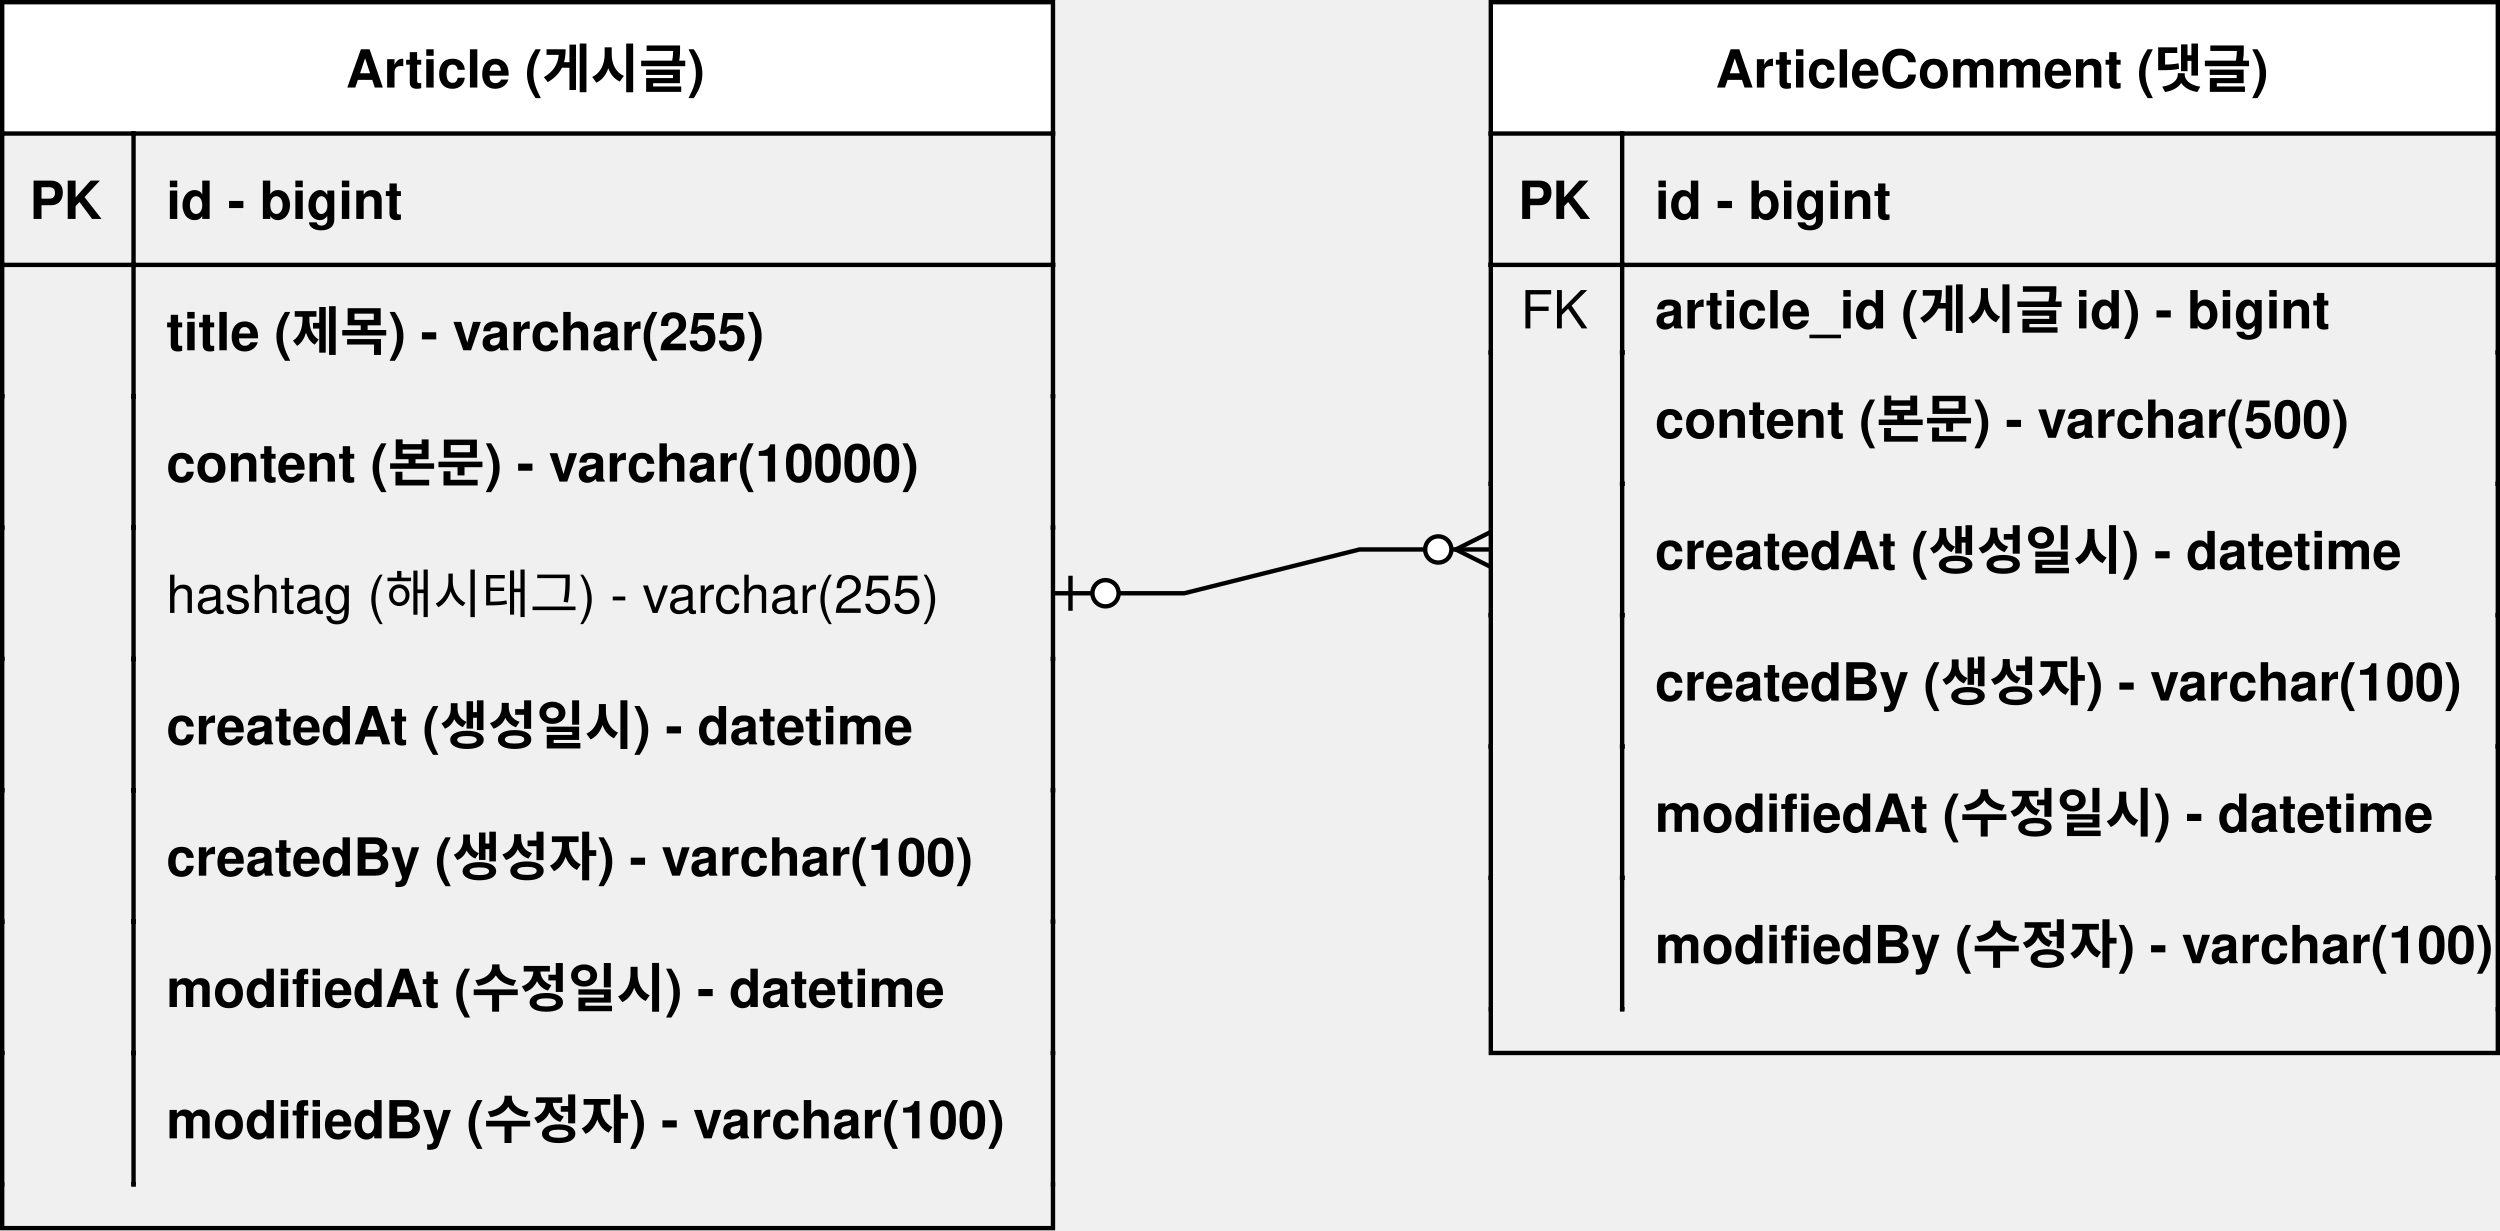
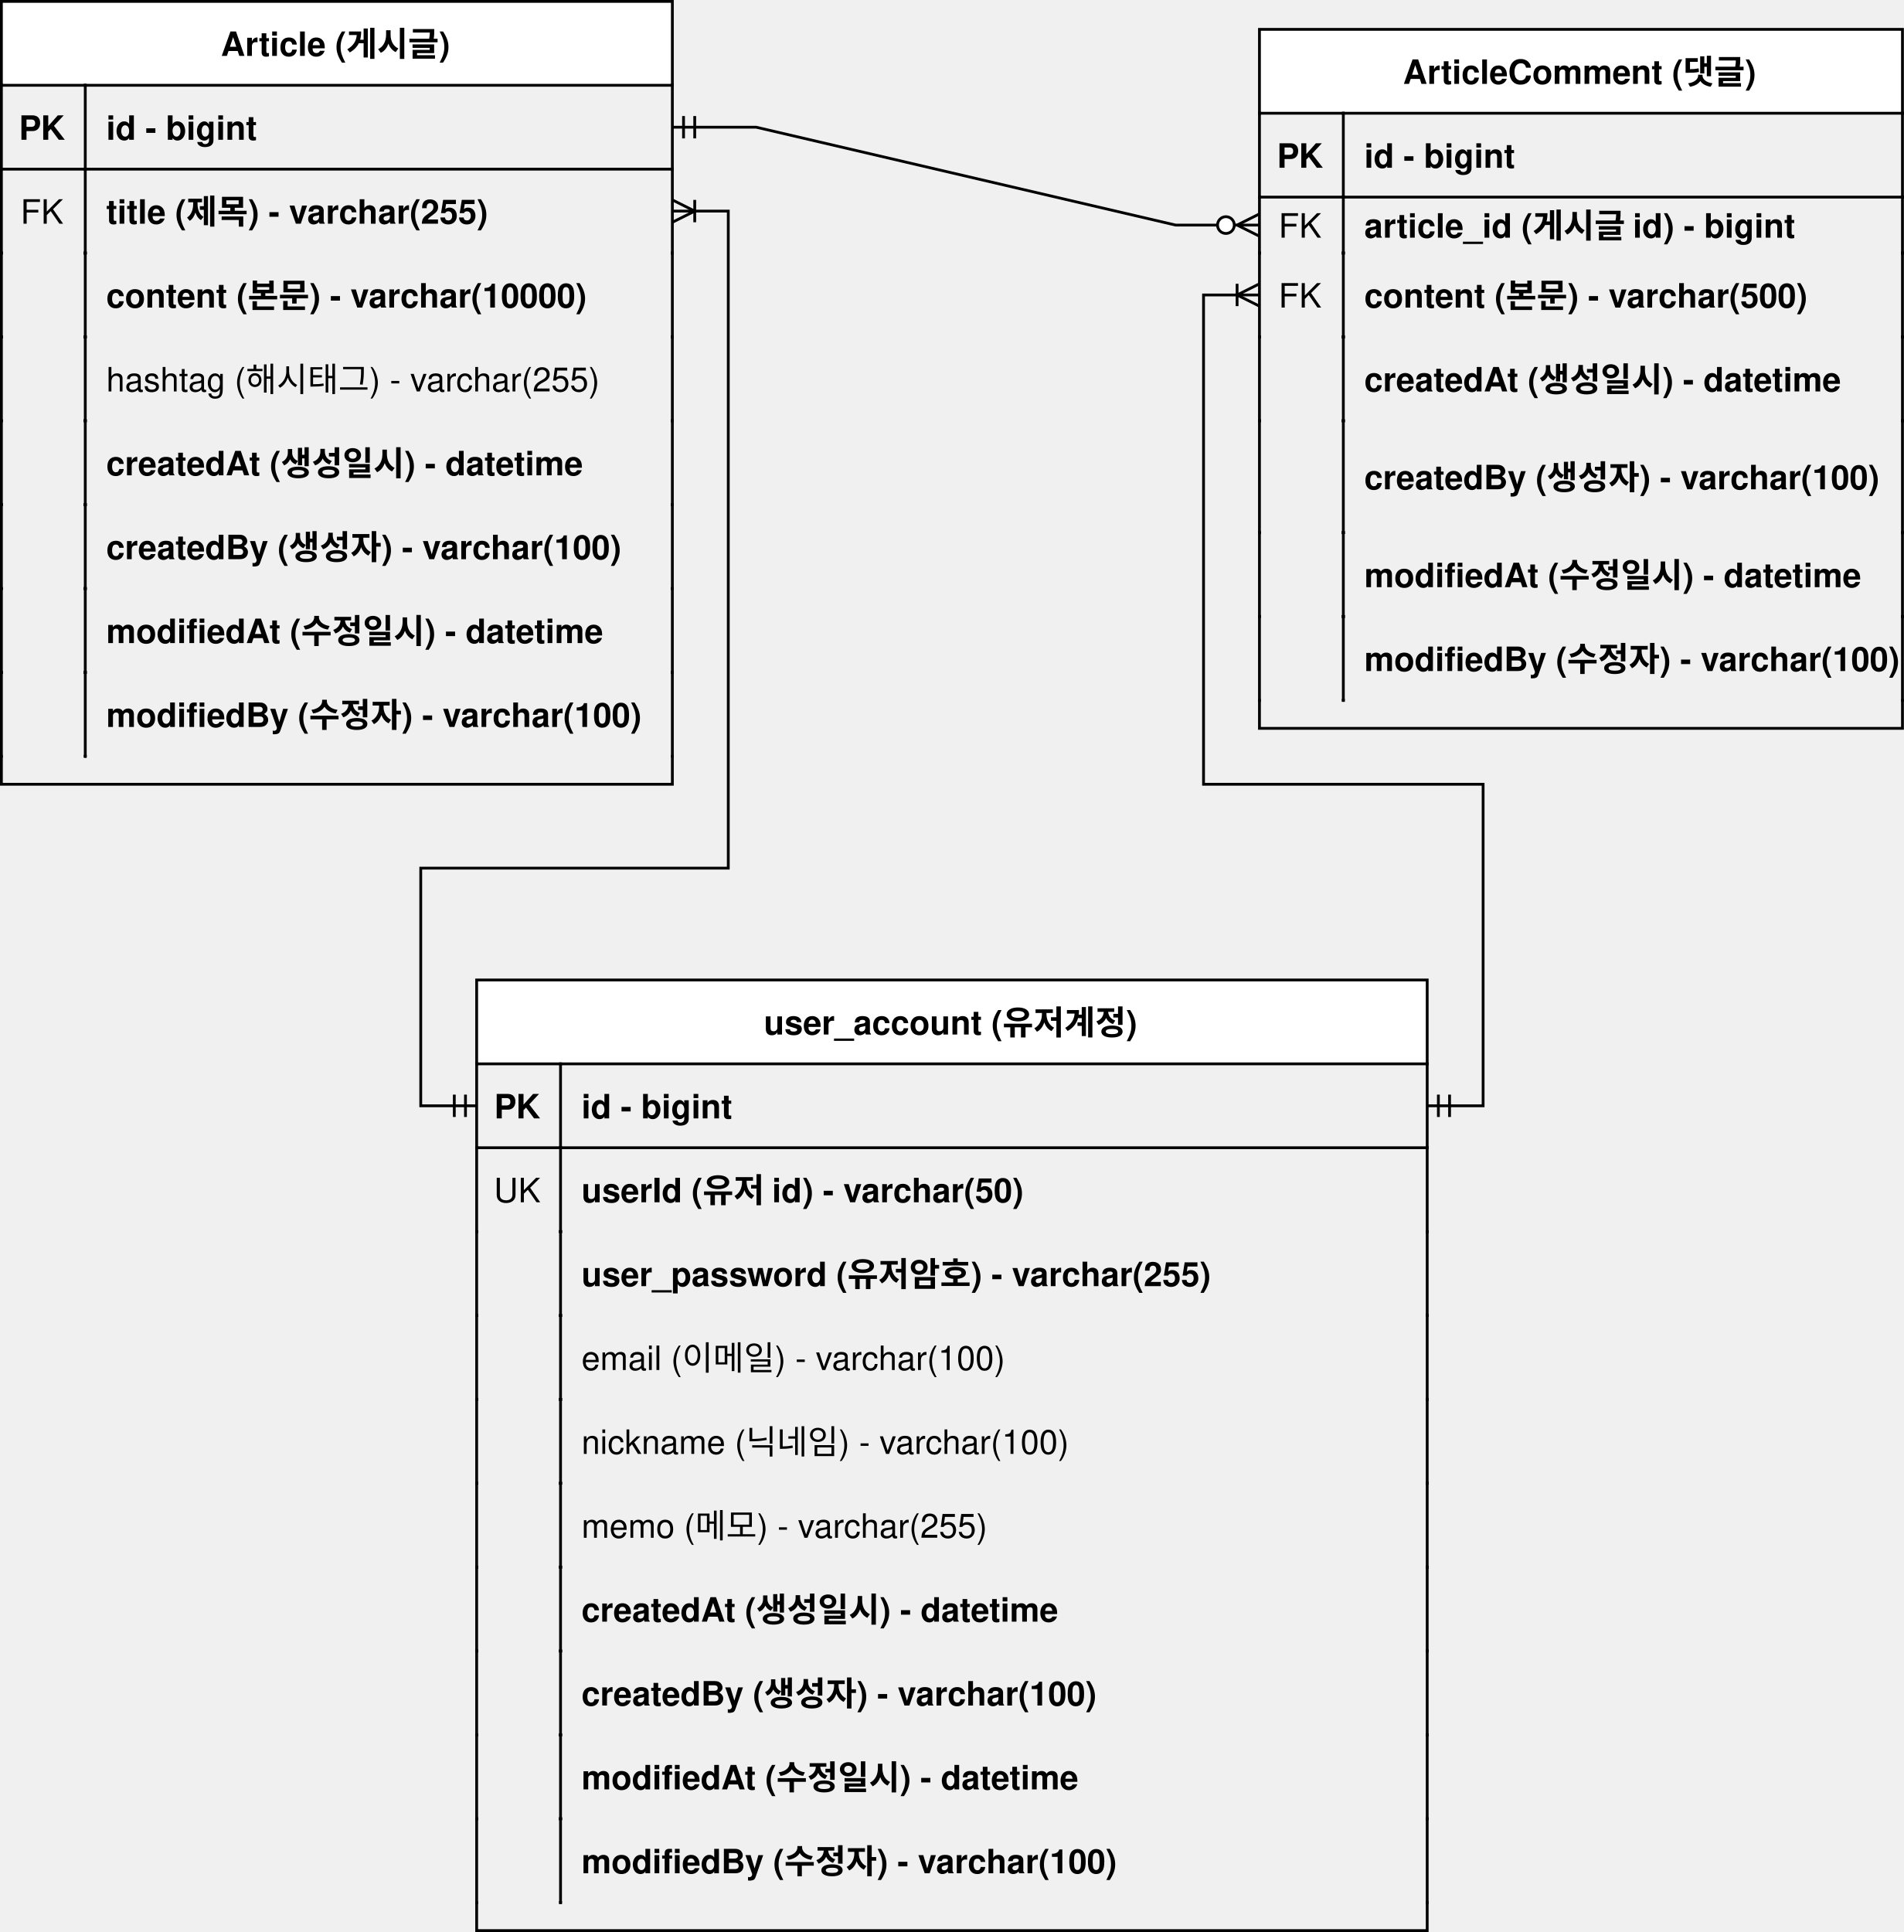
- <svg xmlns="http://www.w3.org/2000/svg" version="1.1" width="571px" height="281px" viewBox="-0.5 -0.5 571 281" content="&lt;mxfile host=&quot;app.diagrams.net&quot; modified=&quot;2022-10-05T06:25:20.320Z&quot; agent=&quot;5.0 (Macintosh; Intel Mac OS X 10_15_7) AppleWebKit/537.36 (KHTML, like Gecko) Chrome/105.0.0.0 Safari/537.36&quot; etag=&quot;iFp3_4_U1kLNP4ws05-f&quot; version=&quot;20.4.0&quot; type=&quot;github&quot;&gt;&lt;diagram id=&quot;R2lEEEUBdFMjLlhIrx00&quot; name=&quot;Page-1&quot;&gt;7Z1dc5s4FIZ/DTPtRTOYjwRfGuy0M013O0lnt3u1oxoZNAXkFUpj99evBBJgy3EgITgGOu4EHcQxPucVDzoGrJlevPlIwDr8gn0YaYbubzRzrhnGxDIu2R9u2eaWq8tpbggI8kWn0nCHfkNh1IX1Hvkw3elIMY4oWu8alzhJ4JLu2AAh+GG32wpHu++6BgFUDHdLEKnWv5FPw9zq2Hpp/wRREMp3nuhiTQxkZ2FIQ+Djhx0T3NBrnFCxi18hiUECE8rWfAHkJySavQgp5Z90phnX7LXivS8CjIMIgjVKL5Y4ZuZlyrpcr0CMIh7miiNXOGJvZy400yMY03wp3ngw4rmSacj36fqRtUUcCPdbY4MP3re7zz/vwmsI/4vdm7/+uHTpB+HlF4juRXxnhKIlC7ahv9MWM801NMfTFp7muNrUyyyO5ujvRQjpVuaFRXPNFyn4wU1uSgGhQj6mzgxMEBSghH12cz7J2lEE1inKuueWEEX+DdjieyodyZa7Qhvo3+bq4X2ZkG6YM97kznke7sTO8NUgQkHClpcsOPwdXQJTti83IKWihxo+GQtIKNxUTCKcHyGOISVb1kWsNYVqxEiSInooZWlYwhZWJGk4wgiEzoLCc5k+tiAy2CCbhpLN42m65fJ3Q0zQb56cSASzmrqs/YDiiOn3EwT+nsnF2XEkSwGKIg9HmOc3wQlUUsw7+QSvvwESQCoMa4zEeLNd9mKR8fQLW7PZvnqsPSnb7MW7E+rhJKWESYn7gCyjD5Bn1aV4LZxGcCX9ExF3vvwDU8qG52P5PzpAnhbFdlcUT6nAfC0RmIoIvn5+VAbs81MEolt2pAZJEOVJyw7coEzagcwejHUR3/3A749OzMK5irJjb4h8Hyb182HUzkclAWbD+AtnZVQaewMRO+wkgLIBcp/4qZLUYj+fn2dLyTPrbugf2P8fKOCj47RJl4fgvK+brsESJcFNvuXlnirsrlSxd+iujtJJqyqp5a4DmdgjE2oxQX9FJlyemgmX9UXQzcEB+kj6eyEQ7NrJ6DsQrpQkU0TlmbynzfTsBN7VZjNtNn0vUPELkGUIyDvDth8/p38jwDikkt1Ti7YlMzhaOCMtTk6L6alpMe0vLZzayeg7LeQBp5JlXqHJq13vOCdck9d6ODA8trAPjInO/g0GGfV1MzhkTNQa4siMrpkxqVt8fDVoTBoUH8+NGpP6+eg9NtTyYgjSkIIgx8Zcm9qaa1W+MZhrjim/Org6AJJznXm0r53hoUOtYY7o6Bwd9snR0aBGeXbosGrno/foUKuQSwLZW/ozKotUHBXzbMHS2FhiC6zpll9AS3j4bDOKYniO4HjO/KOBjIZHEbXwOVKkc4o4J6dIg9rl2VHkqnY+ek8RtTopKOJuj1BkoU31AyWss5x5PAsg9RU0OIDI2skIkBMCpBDDyQBiNChknhtAComPAJFZraQ5xj5aoZ15iKNNHfmtuT3OQ56ho+FhRC2NjhjpHCPWyTHSoKh5dhgxa+ej9xhRi5YSI5WJiIqRoU9EGkhoeARRK6TidhwPx3Hl0gyHCckcb8bZUcnV03fjHDp0FHBoHwRjXbLe+UCD23GKEfKi+3GaAullMlDrkr26IWcsTRahUEuTA74lp5WCo94u5+u460Ao8i1HMrQ3U2xOhkN35Rw8Q3i1OzXVguP1qcnQ3lyxEPmLwXAsAc3BsO+ti/GulhxBfl7/bwaIY3faZ77lhPE8KNLWVLGBghoi5PmKquWuC0mNxcY3gJBDFz10Orkwe1xsNMdiYxEKtdjY6GYde0AFxgayGd7Eo8GtfSM1Xosak0OXOnSKDVnz7CU2prXz0XdsWOoEc7ziun0ZDQ4jljqfHTHSPUYOXerQLUYaTELPDSOFxkeMWOokc7zkulUFDY8g42PJ3gJBrk5OkB4/mcwaH01WhEK9FGa85ro2R1p5XllPOTI+sOwNcKRQw+k40uNnllnjQ8uKJzeqdcvxout2JTQ4hNg1ilnQD6CMOYs0ottbGAGKcLIo1+SZyRkyMThlaByJ4Q8Tf8Z//II1F7e/IcHf8BeQbCV59tf9mYmJ8M8MJX/gBtHv0h1b/ofbL2zRmm8q3eYSUGxfyfZ7tVHZijfLzbKW3E6VlVBaiu/JEh6JpnzcEZXEe6yjrK/y0NY9pk0OSaYwkiwlv+DODh/R5VecXUvz2AXklr2nxfyzi61KHSqOrD1H5r6jPDaKo6cFzZrl74Xk3csfeTEX/wM=&lt;/diagram&gt;&lt;/mxfile&gt;" resource="https://app.diagrams.net/#Hhiyee-gj%2Fproject-board%2Ffeature%252F%252314-db%2Fdocument%2Fproject-board-erd.svg">
+ <svg xmlns="http://www.w3.org/2000/svg" version="1.1" width="681px" height="691px" viewBox="-0.5 -0.5 681 691" content="&lt;mxfile host=&quot;app.diagrams.net&quot; modified=&quot;2022-10-09T10:07:41.779Z&quot; agent=&quot;5.0 (Macintosh; Intel Mac OS X 10_15_7) AppleWebKit/537.36 (KHTML, like Gecko) Chrome/105.0.0.0 Safari/537.36&quot; etag=&quot;ly_hJO-9lJy56_GeMytn&quot; version=&quot;20.2.6&quot; type=&quot;github&quot;&gt;&lt;diagram id=&quot;R2lEEEUBdFMjLlhIrx00&quot; name=&quot;Page-1&quot;&gt;7Z1vc5u4Foc/DTPdF+3wN8EvjZNs9256t5N079191VGNYnMLyBcrjd1PvxJIGFvCARtDAO1kpyDLMuj8pAcdpCPNmkWbXxOwWn5CPgw1U/c3mnWjmaZhm1fkH5qyzVKuryZZwiIJfJZpl/AY/IQsUWepz4EP13sZMUIhDlb7iXMUx3CO99JAkqCX/WxPKNz/1RVYQCHhcQ5CMfW/gY+XWarr6Lv0jzBYLPkvGzr7JAI8M0tYL4GPXvaS4AbfoRizS/wMkwjEMMbkk08g+Q4TzbldYkzvdKqZd+Tvieb+sEBoEUKwCtYf5igiyfM1yXL3BKIgpNVcKMhjBZGfs241a5YghLOjaDODIbUVN0N2TXcln+b1kNByK3zh/ezL4+/fH5d3EP4/8u7/8+8rD79npfwA4TOr32mCgzmpbFN/p91ONc/U3Jl2O9NcT5vM0hRXc/VfWBXiLbcLqc0VPcTgG03y1hgkmMnH0kkCEQQGQUzu3box0vMwBKt1kGbPUpZB6N+DLXrGvCB+5j0FG+g/ZOqheYmQ7klh9JQWTu3wyC6GfgzCYBGT4zmpHPqLXgLX5FruwRqzHGL18bqACYabQhKrzl8hiiBOtiTLJtdW9hXWlLiKXna6NG2Wtixo0nRZImBCW+RF7+xHDpgJa5jTFMx53E4PVP/eEiXBT2qdkNVm0Xbp+UsQhUTAHyHwD5I8lHYkqQ2CMJyhEFEDxyiGgo1pJj9Bqy8gWUDMElYoYA3O8cgfqZmZ/sHRHHKtM3Ju7M7JH82e4BmK1zghWqJlQGLSF0jN6mG0YoWG8ImXn7B6p8ffEMakfZYJ4GgLeV0VTAVWRRVYlxKBJYjg8++lMiD3jwMQPpCuGsSLMDNa2nODndEklpXWdV6/hxV/2DwRqc6nMO18l4Hvw7i6PczK9igYwKpZ/6ywXa3ULg2EpN+JASYN5Dn214JR8+s83c62YGeS3dTfk/+/BQvaOro1Ou+Ds7zeegXmQby4z755daAKpy1VbMpbqdGoSioV14JMHMWESkzQL8iEq66ZcCWI4K5rJkA/4OWdiQSnsjmGjoRrwcw4wPxhfqZN9fQZ3tOmU206+YXB4gdI5kuQvDMdp/yx/o0gQ6aS/YeLpiUzOl64ihed82LSNS8m1UXQN1q4lY0xdFrwDqdgZeqkyRxe7ygnPIu6eygwZuTgEBiGTv4bDTKq62Z0yDBEN6JiRtvMMKq6Hy8GDaOG+7Fv1DCq22Pw2BAdjEuwXmKwyLBxo00czbMLLw1uNNfibw+uJSDp68ijee2MDx2iF1Oho3V0OJ2jo4aXsnfosCvbY/DoEP2Q8wSSn/SnmDupKCpu0gNbI22JHJBTb/cOmsPDJ1/DQQT7CI5Txh81ZDQ+ioiOT0WR1inidk6RGr7L3lHkurI9Bk8R0TvJKOJtj1DkVpvoEhdWL0ceJwGkuoJGBxDuO1EA6RAguRg6A4hZw5HZN4DkElcA4VYtmDlCfvAU7I1DXG3i8rfmjhqHnKCj8WFEdI0qjLSOEbtzjNRwavYOI1ZlewweI6LTkmOkMBARMTL2gUgNCY2PIKKHlK3ImaEoKkzNcImQLLUep6gSh0+zPbISQ9Z1mM7FQKD8ktWeB2osyMlbyFkrcuoC6TwZiH7JQS3JUa7JvCpE1+SIF+U04nDUm+V8leJaEAr/SUWG5kaK9ckgW5cjfUK42FpN0eE4oIU5ucjPBsMxA9QHw2FpbbR30eUIsuf6rykgji22T8vmA8Z+UKSpoWINBdVEyOmKqlRcG5JSzsY3gBDZpIdWBxeW6GwcEkKUuzGvCtHdWGu5jjMiF2MN2Yxv6FFjcZ/ixqW4YcgmO7QKDv5KbIhvqXKNK2zY4hBTzbluXkajw4gtjmgVRtrHiGyyg6znsS+GkRrD0L5hJNf42Rg5Vv31MXJYWhvNXRxmqknXjSqoJkFOV1Sl4tqQlApN9hYI0rkHyxbnvAyHICo4WV4V4mQYNeu6MkcaiVg20JGICln2BjgiXb3TLkcGHLXMVmHL8tiNot9STbtuVkKjQ4hTwZkF/QXkdU5qOsDbBxgCHKD4dvdJZpmMIYZJKYOjkDV/GPtTugMGOb19+AkT9AV9AvGWk2f3WQRi/49USgm9Y8jpAzcB/osXRo7/pukfHHZ2sylku+F4IleabP8qnhS+RU93X0vP+PfSS7oLQg5HUWRMd2v0nMzhMZRk+TDHX1k+bnZaz1U7OEOmnzwxSe3zA+5d7xGRfkbp1Jpc/tf788ntw3ni2a2zb+1EKRRkHxRkHRaU1Y1Q0Anq/jL7eHtv6dM/J9t//TFdfN0a4Vayy8fzGiZfwXxO5JU/ek/SzjLrMsmYkM4+sqgnh3eiQ1ljIPR/ElmXdon5fI/tgUaKnJQuNmvCASu1rvLDV3v6rayA8jZU+vArIaVcBZcSQa83/TjFHubgH36ltz2iTT8aVEX586zV7DLCSsW1IBPlWa/rEWmeCZLFBe0yQXSr/9k1Eyo7RE4xhzNOJIhudfp0/5tf8lxfXEywmxo6FC9Ig7oZHTSUG717aEh2/mgXGv31oZ9iDHecyJDs/JF6hFZgvX5BSRk6aIqjTew0xrs7oEDuDYGkRE2jA4naD+QNkES2H0i7KOnxfiAnmWP472Pl9y36HmEEgjCHyE26G4inTScpO9iUnqG8im1eMOPjhRp5vAFeSDYBaZkX4xp7GCMdfEhibcfB/HsMIrZRrUenerqT9MDWpjabvePaChllmhkdMupE6lbIuBQyJEsH2kUGt/pIkDGCKZ/y+xaHGBGMEMcFG1hk+5oPxinVvEzGRwm1u2D3lJAtDGiZEv3dXfCk5m+PlBJqd8Em32aUyWh8FFFRvN8ARSSBLlqmSH93Fzyp+V+PlCJqd8GmAFKioNEBRAX7fgsAqbxS52JrNPq7u+Ap5sjqcXwAkYT6VnEuzsBImY7GhxEV8Lt7jFh65xjp7+6CJzV/a6QYUbsLNkaQEgmNjiA8VmdJVAvS+S7RAsUgLEa02I9Bsctzj1IB0Bb/P4jxlhEFPGOk7ce9YGErdK1O2IpCrAyitzxUBvmgEJWiNHCGPHzFQWiJV+NZHFtv/2o8i5JlRQ0HpcgDErwSS4JUEtgWsjEwl/6OebCZom04xeJezW8xeZflP7yPuvkne5dDDrIbbLa52F02lzpRXiq3g4rt6tSoMR00s7LO/cx25pgH7ez6Mu3syq7Xzg7z8+fRsvzOmfkN86yGRk4ThHAxewJWy0/IhzTHPw==&lt;/diagram&gt;&lt;/mxfile&gt;" resource="https://app.diagrams.net/#Hhiyee-gj%2Fproject-board%2Ffeature%252F%252320-view%2Fdocument%2Fproject-board-erd.svg">
  <defs>
    <clipPath id="mx-clip-0-30-30-30-0">
      <rect x="0" y="30" width="30" height="30" />
    </clipPath>
    <clipPath id="mx-clip-36-30-204-30-0">
      <rect x="36" y="30" width="204" height="30" />
    </clipPath>
+     <clipPath id="mx-clip-0-60-30-30-0">
+       <rect x="0" y="60" width="30" height="30" />
+     </clipPath>
    <clipPath id="mx-clip-36-60-204-30-0">
      <rect x="36" y="60" width="204" height="30" />
    </clipPath>
    <clipPath id="mx-clip-36-90-204-30-0">
      <rect x="36" y="90" width="204" height="30" />
    </clipPath>
    <clipPath id="mx-clip-36-120-204-30-0">
      <rect x="36" y="120" width="204" height="30" />
    </clipPath>
    <clipPath id="mx-clip-36-150-204-30-0">
      <rect x="36" y="150" width="204" height="30" />
    </clipPath>
    <clipPath id="mx-clip-36-180-204-30-0">
      <rect x="36" y="180" width="204" height="30" />
    </clipPath>
    <clipPath id="mx-clip-36-210-204-30-0">
      <rect x="36" y="210" width="204" height="30" />
    </clipPath>
    <clipPath id="mx-clip-36-240-204-30-0">
      <rect x="36" y="240" width="204" height="30" />
    </clipPath>
-     <clipPath id="mx-clip-340-30-30-30-0">
-       <rect x="340" y="30" width="30" height="30" />
-     </clipPath>
-     <clipPath id="mx-clip-376-30-194-30-0">
-       <rect x="376" y="30" width="194" height="30" />
-     </clipPath>
-     <clipPath id="mx-clip-340-60-30-20-0">
-       <rect x="340" y="60" width="30" height="20" />
-     </clipPath>
-     <clipPath id="mx-clip-376-60-194-20-0">
-       <rect x="376" y="60" width="194" height="20" />
-     </clipPath>
-     <clipPath id="mx-clip-376-80-194-30-0">
-       <rect x="376" y="80" width="194" height="30" />
-     </clipPath>
-     <clipPath id="mx-clip-376-110-194-30-0">
-       <rect x="376" y="110" width="194" height="30" />
-     </clipPath>
-     <clipPath id="mx-clip-376-140-194-30-0">
-       <rect x="376" y="140" width="194" height="30" />
-     </clipPath>
-     <clipPath id="mx-clip-376-170-194-30-0">
-       <rect x="376" y="170" width="194" height="30" />
-     </clipPath>
-     <clipPath id="mx-clip-376-200-194-30-0">
-       <rect x="376" y="200" width="194" height="30" />
+     <clipPath id="mx-clip-450-40-30-30-0">
+       <rect x="450" y="40" width="30" height="30" />
+     </clipPath>
+     <clipPath id="mx-clip-486-40-194-30-0">
+       <rect x="486" y="40" width="194" height="30" />
+     </clipPath>
+     <clipPath id="mx-clip-450-70-30-20-0">
+       <rect x="450" y="70" width="30" height="20" />
+     </clipPath>
+     <clipPath id="mx-clip-486-70-194-20-0">
+       <rect x="486" y="70" width="194" height="20" />
+     </clipPath>
+     <clipPath id="mx-clip-450-90-30-30-0">
+       <rect x="450" y="90" width="30" height="30" />
+     </clipPath>
+     <clipPath id="mx-clip-486-90-194-30-0">
+       <rect x="486" y="90" width="194" height="30" />
+     </clipPath>
+     <clipPath id="mx-clip-486-120-194-30-0">
+       <rect x="486" y="120" width="194" height="30" />
+     </clipPath>
+     <clipPath id="mx-clip-486-150-194-40-0">
+       <rect x="486" y="150" width="194" height="40" />
+     </clipPath>
+     <clipPath id="mx-clip-486-190-194-30-0">
+       <rect x="486" y="190" width="194" height="30" />
+     </clipPath>
+     <clipPath id="mx-clip-486-220-194-30-0">
+       <rect x="486" y="220" width="194" height="30" />
+     </clipPath>
+     <clipPath id="mx-clip-170-380-30-30-0">
+       <rect x="170" y="380" width="30" height="30" />
+     </clipPath>
+     <clipPath id="mx-clip-206-380-304-30-0">
+       <rect x="206" y="380" width="304" height="30" />
+     </clipPath>
+     <clipPath id="mx-clip-170-410-30-30-0">
+       <rect x="170" y="410" width="30" height="30" />
+     </clipPath>
+     <clipPath id="mx-clip-206-410-304-30-0">
+       <rect x="206" y="410" width="304" height="30" />
+     </clipPath>
+     <clipPath id="mx-clip-206-440-304-30-0">
+       <rect x="206" y="440" width="304" height="30" />
+     </clipPath>
+     <clipPath id="mx-clip-206-470-304-30-0">
+       <rect x="206" y="470" width="304" height="30" />
+     </clipPath>
+     <clipPath id="mx-clip-206-500-304-30-0">
+       <rect x="206" y="500" width="304" height="30" />
+     </clipPath>
+     <clipPath id="mx-clip-206-530-304-30-0">
+       <rect x="206" y="530" width="304" height="30" />
+     </clipPath>
+     <clipPath id="mx-clip-206-560-304-30-0">
+       <rect x="206" y="560" width="304" height="30" />
+     </clipPath>
+     <clipPath id="mx-clip-206-590-304-30-0">
+       <rect x="206" y="590" width="304" height="30" />
+     </clipPath>
+     <clipPath id="mx-clip-206-620-304-30-0">
+       <rect x="206" y="620" width="304" height="30" />
+     </clipPath>
+     <clipPath id="mx-clip-206-650-304-30-0">
+       <rect x="206" y="650" width="304" height="30" />
    </clipPath>
  </defs>
  <g>
    <path d="M 0 30 L 0 0 L 240 0 L 240 30" fill="rgb(255, 255, 255)" stroke="rgb(0, 0, 0)" stroke-miterlimit="10" pointer-events="all" />
    <path d="M 0 30 L 0 280 L 240 280 L 240 30" fill="none" stroke="rgb(0, 0, 0)" stroke-miterlimit="10" pointer-events="none" />
    <path d="M 0 30 L 240 30" fill="none" stroke="rgb(0, 0, 0)" stroke-miterlimit="10" pointer-events="none" />
    <path d="M 30 30 L 30 60 L 30 90 L 30 120 L 30 150 L 30 180 L 30 210 L 30 240 L 30 270" fill="none" stroke="rgb(0, 0, 0)" stroke-miterlimit="10" pointer-events="none" />
    <g fill="rgb(0, 0, 0)" font-family="Helvetica" font-weight="bold" pointer-events="none" text-anchor="middle" font-size="12px">
      <text x="119.5" y="19.5">Article (게시글)</text>
    </g>
    <path d="M 0 30 M 240 30 M 240 60 L 0 60" fill="none" stroke="rgb(0, 0, 0)" stroke-linecap="square" stroke-miterlimit="10" pointer-events="none" />
    <path d="M 0 30 M 30 30 M 30 60 M 0 60" fill="none" stroke="rgb(0, 0, 0)" stroke-linecap="square" stroke-miterlimit="10" pointer-events="none" />
    <g fill="rgb(0, 0, 0)" font-family="Helvetica" font-weight="bold" pointer-events="none" clip-path="url(#mx-clip-0-30-30-30-0)" text-anchor="middle" font-size="12px">
      <text x="14.5" y="49.5">PK</text>
    </g>
    <path d="M 30 30 M 240 30 M 240 60 M 30 60" fill="none" stroke="rgb(0, 0, 0)" stroke-linecap="square" stroke-miterlimit="10" pointer-events="none" />
    <g fill="rgb(0, 0, 0)" font-family="Helvetica" font-weight="bold" text-decoration="underline" pointer-events="none" clip-path="url(#mx-clip-36-30-204-30-0)" font-size="12px">
      <text x="37.5" y="49.5">id - bigint</text>
    </g>
    <path d="M 0 60 M 30 60 M 30 90 M 0 90" fill="none" stroke="rgb(0, 0, 0)" stroke-linecap="square" stroke-miterlimit="10" pointer-events="none" />
+     <g fill="rgb(0, 0, 0)" font-family="Helvetica" pointer-events="none" clip-path="url(#mx-clip-0-60-30-30-0)" text-anchor="middle" font-size="12px">
+       <text x="14.5" y="79.5">FK</text>
+     </g>
    <path d="M 30 60 M 240 60 M 240 90 M 30 90" fill="none" stroke="rgb(0, 0, 0)" stroke-linecap="square" stroke-miterlimit="10" pointer-events="none" />
    <g fill="rgb(0, 0, 0)" font-family="Helvetica" font-weight="bold" pointer-events="none" clip-path="url(#mx-clip-36-60-204-30-0)" font-size="12px">
      <text x="37.5" y="79.5">title (제목) - varchar(255)</text>
    </g>
    <path d="M 0 90 M 30 90 M 30 120 M 0 120" fill="none" stroke="rgb(0, 0, 0)" stroke-linecap="square" stroke-miterlimit="10" pointer-events="none" />
    <path d="M 30 90 M 240 90 M 240 120 M 30 120" fill="none" stroke="rgb(0, 0, 0)" stroke-linecap="square" stroke-miterlimit="10" pointer-events="none" />
    <g fill="rgb(0, 0, 0)" font-family="Helvetica" font-weight="bold" pointer-events="none" clip-path="url(#mx-clip-36-90-204-30-0)" font-size="12px">
      <text x="37.5" y="109.5">content (본문) - varchar(10000)</text>
    </g>
    <path d="M 0 120 M 30 120 M 30 150 M 0 150" fill="none" stroke="rgb(0, 0, 0)" stroke-linecap="square" stroke-miterlimit="10" pointer-events="none" />
    <path d="M 30 120 M 240 120 M 240 150 M 30 150" fill="none" stroke="rgb(0, 0, 0)" stroke-linecap="square" stroke-miterlimit="10" pointer-events="none" />
    <g fill="rgb(0, 0, 0)" font-family="Helvetica" pointer-events="none" clip-path="url(#mx-clip-36-120-204-30-0)" font-size="12px">
      <text x="37.5" y="139.5">hashtag (해시태그) - varchar(255)</text>
    </g>
    <path d="M 0 150 M 30 150 M 30 180 M 0 180" fill="none" stroke="rgb(0, 0, 0)" stroke-linecap="square" stroke-miterlimit="10" pointer-events="none" />
    <path d="M 30 150 M 240 150 M 240 180 M 30 180" fill="none" stroke="rgb(0, 0, 0)" stroke-linecap="square" stroke-miterlimit="10" pointer-events="none" />
    <g fill="rgb(0, 0, 0)" font-family="Helvetica" font-weight="bold" pointer-events="none" clip-path="url(#mx-clip-36-150-204-30-0)" font-size="12px">
      <text x="37.5" y="169.5">createdAt (생성일시) - datetime</text>
    </g>
    <path d="M 0 180 M 30 180 M 30 210 M 0 210" fill="none" stroke="rgb(0, 0, 0)" stroke-linecap="square" stroke-miterlimit="10" pointer-events="none" />
    <path d="M 30 180 M 240 180 M 240 210 M 30 210" fill="none" stroke="rgb(0, 0, 0)" stroke-linecap="square" stroke-miterlimit="10" pointer-events="none" />
    <g fill="rgb(0, 0, 0)" font-family="Helvetica" font-weight="bold" pointer-events="none" clip-path="url(#mx-clip-36-180-204-30-0)" font-size="12px">
      <text x="37.5" y="199.5">createdBy (생성자) - varchar(100)</text>
    </g>
    <path d="M 0 210 M 30 210 M 30 240 M 0 240" fill="none" stroke="rgb(0, 0, 0)" stroke-linecap="square" stroke-miterlimit="10" pointer-events="none" />
    <path d="M 30 210 M 240 210 M 240 240 M 30 240" fill="none" stroke="rgb(0, 0, 0)" stroke-linecap="square" stroke-miterlimit="10" pointer-events="none" />
    <g fill="rgb(0, 0, 0)" font-family="Helvetica" font-weight="bold" pointer-events="none" clip-path="url(#mx-clip-36-210-204-30-0)" font-size="12px">
      <text x="37.5" y="229.5">modifiedAt (수정일시) - datetime</text>
    </g>
    <path d="M 0 240 M 30 240 M 30 270 M 0 270" fill="none" stroke="rgb(0, 0, 0)" stroke-linecap="square" stroke-miterlimit="10" pointer-events="none" />
    <path d="M 30 240 M 240 240 M 240 270 M 30 270" fill="none" stroke="rgb(0, 0, 0)" stroke-linecap="square" stroke-miterlimit="10" pointer-events="none" />
    <g fill="rgb(0, 0, 0)" font-family="Helvetica" font-weight="bold" pointer-events="none" clip-path="url(#mx-clip-36-240-204-30-0)" font-size="12px">
      <text x="37.5" y="259.5">modifiedBy (수정자) - varchar(100)</text>
    </g>
-     <path d="M 340 30 L 340 0 L 570 0 L 570 30" fill="rgb(255, 255, 255)" stroke="rgb(0, 0, 0)" stroke-miterlimit="10" pointer-events="none" />
-     <path d="M 340 30 L 340 240 L 570 240 L 570 30" fill="none" stroke="rgb(0, 0, 0)" stroke-miterlimit="10" pointer-events="none" />
-     <path d="M 340 30 L 570 30" fill="none" stroke="rgb(0, 0, 0)" stroke-miterlimit="10" pointer-events="none" />
-     <path d="M 370 30 L 370 60 L 370 80 L 370 110 L 370 140 L 370 170 L 370 200 L 370 230" fill="none" stroke="rgb(0, 0, 0)" stroke-miterlimit="10" pointer-events="none" />
+     <path d="M 450 40 L 450 10 L 680 10 L 680 40" fill="rgb(255, 255, 255)" stroke="rgb(0, 0, 0)" stroke-miterlimit="10" pointer-events="none" />
+     <path d="M 450 40 L 450 260 L 680 260 L 680 40" fill="none" stroke="rgb(0, 0, 0)" stroke-miterlimit="10" pointer-events="none" />
+     <path d="M 450 40 L 680 40" fill="none" stroke="rgb(0, 0, 0)" stroke-miterlimit="10" pointer-events="none" />
+     <path d="M 480 40 L 480 70 L 480 90 L 480 120 L 480 150 L 480 190 L 480 220 L 480 250" fill="none" stroke="rgb(0, 0, 0)" stroke-miterlimit="10" pointer-events="none" />
    <g fill="rgb(0, 0, 0)" font-family="Helvetica" font-weight="bold" pointer-events="none" text-anchor="middle" font-size="12px">
-       <text x="454.5" y="19.5">ArticleComment (댓글)</text>
-     </g>
-     <path d="M 340 30 M 570 30 M 570 60 L 340 60" fill="none" stroke="rgb(0, 0, 0)" stroke-linecap="square" stroke-miterlimit="10" pointer-events="none" />
-     <path d="M 340 30 M 370 30 M 370 60 M 340 60" fill="none" stroke="rgb(0, 0, 0)" stroke-linecap="square" stroke-miterlimit="10" pointer-events="none" />
-     <g fill="rgb(0, 0, 0)" font-family="Helvetica" font-weight="bold" pointer-events="none" clip-path="url(#mx-clip-340-30-30-30-0)" text-anchor="middle" font-size="12px">
-       <text x="354.5" y="49.5">PK</text>
-     </g>
-     <path d="M 370 30 M 570 30 M 570 60 M 370 60" fill="none" stroke="rgb(0, 0, 0)" stroke-linecap="square" stroke-miterlimit="10" pointer-events="none" />
-     <g fill="rgb(0, 0, 0)" font-family="Helvetica" font-weight="bold" text-decoration="underline" pointer-events="none" clip-path="url(#mx-clip-376-30-194-30-0)" font-size="12px">
-       <text x="377.5" y="49.5">id - bigint</text>
-     </g>
-     <path d="M 340 60 M 370 60 M 370 80 M 340 80" fill="none" stroke="rgb(0, 0, 0)" stroke-linecap="square" stroke-miterlimit="10" pointer-events="none" />
-     <g fill="rgb(0, 0, 0)" font-family="Helvetica" pointer-events="none" clip-path="url(#mx-clip-340-60-30-20-0)" text-anchor="middle" font-size="12px">
-       <text x="354.5" y="74.5">FK</text>
-     </g>
-     <path d="M 370 60 M 570 60 M 570 80 M 370 80" fill="none" stroke="rgb(0, 0, 0)" stroke-linecap="square" stroke-miterlimit="10" pointer-events="none" />
-     <g fill="rgb(0, 0, 0)" font-family="Helvetica" font-weight="bold" pointer-events="none" clip-path="url(#mx-clip-376-60-194-20-0)" font-size="12px">
-       <text x="377.5" y="74.5">article_id (게시글 id) - bigint</text>
-     </g>
-     <path d="M 340 80 M 370 80 M 370 110 M 340 110" fill="none" stroke="rgb(0, 0, 0)" stroke-linecap="square" stroke-miterlimit="10" pointer-events="none" />
-     <path d="M 370 80 M 570 80 M 570 110 M 370 110" fill="none" stroke="rgb(0, 0, 0)" stroke-linecap="square" stroke-miterlimit="10" pointer-events="none" />
-     <g fill="rgb(0, 0, 0)" font-family="Helvetica" font-weight="bold" pointer-events="none" clip-path="url(#mx-clip-376-80-194-30-0)" font-size="12px">
-       <text x="377.5" y="99.5">content (본문) - varchar(500)</text>
-     </g>
-     <path d="M 340 110 M 370 110 M 370 140 M 340 140" fill="none" stroke="rgb(0, 0, 0)" stroke-linecap="square" stroke-miterlimit="10" pointer-events="none" />
-     <path d="M 370 110 M 570 110 M 570 140 M 370 140" fill="none" stroke="rgb(0, 0, 0)" stroke-linecap="square" stroke-miterlimit="10" pointer-events="none" />
-     <g fill="rgb(0, 0, 0)" font-family="Helvetica" font-weight="bold" pointer-events="none" clip-path="url(#mx-clip-376-110-194-30-0)" font-size="12px">
-       <text x="377.5" y="129.5">createdAt (생성일시) - datetime</text>
-     </g>
-     <path d="M 340 140 M 370 140 M 370 170 M 340 170" fill="none" stroke="rgb(0, 0, 0)" stroke-linecap="square" stroke-miterlimit="10" pointer-events="none" />
-     <path d="M 370 140 M 570 140 M 570 170 M 370 170" fill="none" stroke="rgb(0, 0, 0)" stroke-linecap="square" stroke-miterlimit="10" pointer-events="none" />
-     <g fill="rgb(0, 0, 0)" font-family="Helvetica" font-weight="bold" pointer-events="none" clip-path="url(#mx-clip-376-140-194-30-0)" font-size="12px">
-       <text x="377.5" y="159.5">createdBy (생성자) - varchar(100)</text>
-     </g>
-     <path d="M 340 170 M 370 170 M 370 200 M 340 200" fill="none" stroke="rgb(0, 0, 0)" stroke-linecap="square" stroke-miterlimit="10" pointer-events="none" />
-     <path d="M 370 170 M 570 170 M 570 200 M 370 200" fill="none" stroke="rgb(0, 0, 0)" stroke-linecap="square" stroke-miterlimit="10" pointer-events="none" />
-     <g fill="rgb(0, 0, 0)" font-family="Helvetica" font-weight="bold" pointer-events="none" clip-path="url(#mx-clip-376-170-194-30-0)" font-size="12px">
-       <text x="377.5" y="189.5">modifiedAt (수정일시) - datetime</text>
-     </g>
-     <path d="M 340 200 M 370 200 M 370 230 M 340 230" fill="none" stroke="rgb(0, 0, 0)" stroke-linecap="square" stroke-miterlimit="10" pointer-events="none" />
-     <path d="M 370 200 M 570 200 M 570 230 M 370 230" fill="none" stroke="rgb(0, 0, 0)" stroke-linecap="square" stroke-miterlimit="10" pointer-events="none" />
-     <g fill="rgb(0, 0, 0)" font-family="Helvetica" font-weight="bold" pointer-events="none" clip-path="url(#mx-clip-376-200-194-30-0)" font-size="12px">
-       <text x="377.5" y="219.5">modifiedBy (수정자) - varchar(100)</text>
-     </g>
-     <path d="M 240 135 L 270 135 L 310 125 L 340 125" fill="none" stroke="rgb(0, 0, 0)" stroke-miterlimit="10" pointer-events="none" />
-     <ellipse cx="252" cy="135" rx="3" ry="3" fill="#ffffff" stroke="rgb(0, 0, 0)" pointer-events="none" />
-     <path d="M 244 131 L 244 139" fill="none" stroke="rgb(0, 0, 0)" stroke-miterlimit="10" pointer-events="none" />
-     <ellipse cx="328" cy="125" rx="3" ry="3" fill="#ffffff" stroke="rgb(0, 0, 0)" pointer-events="none" />
-     <path d="M 340 121 L 332 125 L 340 129" fill="none" stroke="rgb(0, 0, 0)" stroke-miterlimit="10" pointer-events="none" />
+       <text x="564.5" y="29.5">ArticleComment (댓글)</text>
+     </g>
+     <path d="M 450 40 M 680 40 M 680 70 L 450 70" fill="none" stroke="rgb(0, 0, 0)" stroke-linecap="square" stroke-miterlimit="10" pointer-events="none" />
+     <path d="M 450 40 M 480 40 M 480 70 M 450 70" fill="none" stroke="rgb(0, 0, 0)" stroke-linecap="square" stroke-miterlimit="10" pointer-events="none" />
+     <g fill="rgb(0, 0, 0)" font-family="Helvetica" font-weight="bold" pointer-events="none" clip-path="url(#mx-clip-450-40-30-30-0)" text-anchor="middle" font-size="12px">
+       <text x="464.5" y="59.5">PK</text>
+     </g>
+     <path d="M 480 40 M 680 40 M 680 70 M 480 70" fill="none" stroke="rgb(0, 0, 0)" stroke-linecap="square" stroke-miterlimit="10" pointer-events="none" />
+     <g fill="rgb(0, 0, 0)" font-family="Helvetica" font-weight="bold" text-decoration="underline" pointer-events="none" clip-path="url(#mx-clip-486-40-194-30-0)" font-size="12px">
+       <text x="487.5" y="59.5">id - bigint</text>
+     </g>
+     <path d="M 450 70 M 480 70 M 480 90 M 450 90" fill="none" stroke="rgb(0, 0, 0)" stroke-linecap="square" stroke-miterlimit="10" pointer-events="none" />
+     <g fill="rgb(0, 0, 0)" font-family="Helvetica" pointer-events="none" clip-path="url(#mx-clip-450-70-30-20-0)" text-anchor="middle" font-size="12px">
+       <text x="464.5" y="84.5">FK</text>
+     </g>
+     <path d="M 480 70 M 680 70 M 680 90 M 480 90" fill="none" stroke="rgb(0, 0, 0)" stroke-linecap="square" stroke-miterlimit="10" pointer-events="none" />
+     <g fill="rgb(0, 0, 0)" font-family="Helvetica" font-weight="bold" pointer-events="none" clip-path="url(#mx-clip-486-70-194-20-0)" font-size="12px">
+       <text x="487.5" y="84.5">article_id (게시글 id) - bigint</text>
+     </g>
+     <path d="M 450 90 M 480 90 M 480 120 M 450 120" fill="none" stroke="rgb(0, 0, 0)" stroke-linecap="square" stroke-miterlimit="10" pointer-events="none" />
+     <g fill="rgb(0, 0, 0)" font-family="Helvetica" pointer-events="none" clip-path="url(#mx-clip-450-90-30-30-0)" text-anchor="middle" font-size="12px">
+       <text x="464.5" y="109.5">FK</text>
+     </g>
+     <path d="M 480 90 M 680 90 M 680 120 M 480 120" fill="none" stroke="rgb(0, 0, 0)" stroke-linecap="square" stroke-miterlimit="10" pointer-events="none" />
+     <g fill="rgb(0, 0, 0)" font-family="Helvetica" font-weight="bold" pointer-events="none" clip-path="url(#mx-clip-486-90-194-30-0)" font-size="12px">
+       <text x="487.5" y="109.5">content (본문) - varchar(500)</text>
+     </g>
+     <path d="M 450 120 M 480 120 M 480 150 M 450 150" fill="none" stroke="rgb(0, 0, 0)" stroke-linecap="square" stroke-miterlimit="10" pointer-events="none" />
+     <path d="M 480 120 M 680 120 M 680 150 M 480 150" fill="none" stroke="rgb(0, 0, 0)" stroke-linecap="square" stroke-miterlimit="10" pointer-events="none" />
+     <g fill="rgb(0, 0, 0)" font-family="Helvetica" font-weight="bold" pointer-events="none" clip-path="url(#mx-clip-486-120-194-30-0)" font-size="12px">
+       <text x="487.5" y="139.5">createdAt (생성일시) - datetime</text>
+     </g>
+     <path d="M 450 150 M 480 150 M 480 190 M 450 190" fill="none" stroke="rgb(0, 0, 0)" stroke-linecap="square" stroke-miterlimit="10" pointer-events="none" />
+     <path d="M 480 150 M 680 150 M 680 190 M 480 190" fill="none" stroke="rgb(0, 0, 0)" stroke-linecap="square" stroke-miterlimit="10" pointer-events="none" />
+     <g fill="rgb(0, 0, 0)" font-family="Helvetica" font-weight="bold" pointer-events="none" clip-path="url(#mx-clip-486-150-194-40-0)" font-size="12px">
+       <text x="487.5" y="174.5">createdBy (생성자) - varchar(100)</text>
+     </g>
+     <path d="M 450 190 M 480 190 M 480 220 M 450 220" fill="none" stroke="rgb(0, 0, 0)" stroke-linecap="square" stroke-miterlimit="10" pointer-events="none" />
+     <path d="M 480 190 M 680 190 M 680 220 M 480 220" fill="none" stroke="rgb(0, 0, 0)" stroke-linecap="square" stroke-miterlimit="10" pointer-events="none" />
+     <g fill="rgb(0, 0, 0)" font-family="Helvetica" font-weight="bold" pointer-events="none" clip-path="url(#mx-clip-486-190-194-30-0)" font-size="12px">
+       <text x="487.5" y="209.5">modifiedAt (수정일시) - datetime</text>
+     </g>
+     <path d="M 450 220 M 480 220 M 480 250 M 450 250" fill="none" stroke="rgb(0, 0, 0)" stroke-linecap="square" stroke-miterlimit="10" pointer-events="none" />
+     <path d="M 480 220 M 680 220 M 680 250 M 480 250" fill="none" stroke="rgb(0, 0, 0)" stroke-linecap="square" stroke-miterlimit="10" pointer-events="none" />
+     <g fill="rgb(0, 0, 0)" font-family="Helvetica" font-weight="bold" pointer-events="none" clip-path="url(#mx-clip-486-220-194-30-0)" font-size="12px">
+       <text x="487.5" y="239.5">modifiedBy (수정자) - varchar(100)</text>
+     </g>
+     <path d="M 240 45 L 270 45 L 420 80 L 450 80" fill="none" stroke="rgb(0, 0, 0)" stroke-miterlimit="10" pointer-events="none" />
+     <path d="M 244 41 L 244 49 M 248 41 L 248 49" fill="none" stroke="rgb(0, 0, 0)" stroke-miterlimit="10" pointer-events="none" />
+     <ellipse cx="438" cy="80" rx="3" ry="3" fill="#ffffff" stroke="rgb(0, 0, 0)" pointer-events="none" />
+     <path d="M 450 76 L 442 80 L 450 84" fill="none" stroke="rgb(0, 0, 0)" stroke-miterlimit="10" pointer-events="none" />
+     <path d="M 170 380 L 170 350 L 510 350 L 510 380" fill="rgb(255, 255, 255)" stroke="rgb(0, 0, 0)" stroke-miterlimit="10" pointer-events="none" />
+     <path d="M 170 380 L 170 690 L 510 690 L 510 380" fill="none" stroke="rgb(0, 0, 0)" stroke-miterlimit="10" pointer-events="none" />
+     <path d="M 170 380 L 510 380" fill="none" stroke="rgb(0, 0, 0)" stroke-miterlimit="10" pointer-events="none" />
+     <path d="M 200 380 L 200 410 L 200 440 L 200 470 L 200 500 L 200 530 L 200 560 L 200 590 L 200 620 L 200 650 L 200 680" fill="none" stroke="rgb(0, 0, 0)" stroke-miterlimit="10" pointer-events="none" />
+     <g fill="rgb(0, 0, 0)" font-family="Helvetica" font-weight="bold" pointer-events="none" text-anchor="middle" font-size="12px">
+       <text x="339.5" y="369.5">user_account (유저계정)</text>
+     </g>
+     <path d="M 170 380 M 510 380 M 510 410 L 170 410" fill="none" stroke="rgb(0, 0, 0)" stroke-linecap="square" stroke-miterlimit="10" pointer-events="none" />
+     <path d="M 170 380 M 200 380 M 200 410 M 170 410" fill="none" stroke="rgb(0, 0, 0)" stroke-linecap="square" stroke-miterlimit="10" pointer-events="none" />
+     <g fill="rgb(0, 0, 0)" font-family="Helvetica" font-weight="bold" pointer-events="none" clip-path="url(#mx-clip-170-380-30-30-0)" text-anchor="middle" font-size="12px">
+       <text x="184.5" y="399.5">PK</text>
+     </g>
+     <path d="M 200 380 M 510 380 M 510 410 M 200 410" fill="none" stroke="rgb(0, 0, 0)" stroke-linecap="square" stroke-miterlimit="10" pointer-events="none" />
+     <g fill="rgb(0, 0, 0)" font-family="Helvetica" font-weight="bold" text-decoration="underline" pointer-events="none" clip-path="url(#mx-clip-206-380-304-30-0)" font-size="12px">
+       <text x="207.5" y="399.5">id - bigint</text>
+     </g>
+     <path d="M 170 410 M 200 410 M 200 440 M 170 440" fill="none" stroke="rgb(0, 0, 0)" stroke-linecap="square" stroke-miterlimit="10" pointer-events="none" />
+     <g fill="rgb(0, 0, 0)" font-family="Helvetica" pointer-events="none" clip-path="url(#mx-clip-170-410-30-30-0)" text-anchor="middle" font-size="12px">
+       <text x="184.5" y="429.5">UK</text>
+     </g>
+     <path d="M 200 410 M 510 410 M 510 440 M 200 440" fill="none" stroke="rgb(0, 0, 0)" stroke-linecap="square" stroke-miterlimit="10" pointer-events="none" />
+     <g fill="rgb(0, 0, 0)" font-family="Helvetica" font-weight="bold" pointer-events="none" clip-path="url(#mx-clip-206-410-304-30-0)" font-size="12px">
+       <text x="207.5" y="429.5">userId (유저 id) - varchar(50)</text>
+     </g>
+     <path d="M 170 440 M 200 440 M 200 470 M 170 470" fill="none" stroke="rgb(0, 0, 0)" stroke-linecap="square" stroke-miterlimit="10" pointer-events="none" />
+     <path d="M 200 440 M 510 440 M 510 470 M 200 470" fill="none" stroke="rgb(0, 0, 0)" stroke-linecap="square" stroke-miterlimit="10" pointer-events="none" />
+     <g fill="rgb(0, 0, 0)" font-family="Helvetica" font-weight="bold" pointer-events="none" clip-path="url(#mx-clip-206-440-304-30-0)" font-size="12px">
+       <text x="207.5" y="459.5">user_password (유저암호) - varchar(255)</text>
+     </g>
+     <path d="M 170 470 M 200 470 M 200 500 M 170 500" fill="none" stroke="rgb(0, 0, 0)" stroke-linecap="square" stroke-miterlimit="10" pointer-events="none" />
+     <path d="M 200 470 M 510 470 M 510 500 M 200 500" fill="none" stroke="rgb(0, 0, 0)" stroke-linecap="square" stroke-miterlimit="10" pointer-events="none" />
+     <g fill="rgb(0, 0, 0)" font-family="Helvetica" pointer-events="none" clip-path="url(#mx-clip-206-470-304-30-0)" font-size="12px">
+       <text x="207.5" y="489.5">email (이메일) - varchar(100)</text>
+     </g>
+     <path d="M 170 500 M 200 500 M 200 530 M 170 530" fill="none" stroke="rgb(0, 0, 0)" stroke-linecap="square" stroke-miterlimit="10" pointer-events="none" />
+     <path d="M 200 500 M 510 500 M 510 530 M 200 530" fill="none" stroke="rgb(0, 0, 0)" stroke-linecap="square" stroke-miterlimit="10" pointer-events="none" />
+     <g fill="rgb(0, 0, 0)" font-family="Helvetica" pointer-events="none" clip-path="url(#mx-clip-206-500-304-30-0)" font-size="12px">
+       <text x="207.5" y="519.5">nickname (닉네임) - varchar(100)</text>
+     </g>
+     <path d="M 170 530 M 200 530 M 200 560 M 170 560" fill="none" stroke="rgb(0, 0, 0)" stroke-linecap="square" stroke-miterlimit="10" pointer-events="none" />
+     <path d="M 200 530 M 510 530 M 510 560 M 200 560" fill="none" stroke="rgb(0, 0, 0)" stroke-linecap="square" stroke-miterlimit="10" pointer-events="none" />
+     <g fill="rgb(0, 0, 0)" font-family="Helvetica" pointer-events="none" clip-path="url(#mx-clip-206-530-304-30-0)" font-size="12px">
+       <text x="207.5" y="549.5">memo (메모) - varchar(255)</text>
+     </g>
+     <path d="M 170 560 M 200 560 M 200 590 M 170 590" fill="none" stroke="rgb(0, 0, 0)" stroke-linecap="square" stroke-miterlimit="10" pointer-events="none" />
+     <path d="M 200 560 M 510 560 M 510 590 M 200 590" fill="none" stroke="rgb(0, 0, 0)" stroke-linecap="square" stroke-miterlimit="10" pointer-events="none" />
+     <g fill="rgb(0, 0, 0)" font-family="Helvetica" font-weight="bold" pointer-events="none" clip-path="url(#mx-clip-206-560-304-30-0)" font-size="12px">
+       <text x="207.5" y="579.5">createdAt (생성일시) - datetime</text>
+     </g>
+     <path d="M 170 590 M 200 590 M 200 620 M 170 620" fill="none" stroke="rgb(0, 0, 0)" stroke-linecap="square" stroke-miterlimit="10" pointer-events="none" />
+     <path d="M 200 590 M 510 590 M 510 620 M 200 620" fill="none" stroke="rgb(0, 0, 0)" stroke-linecap="square" stroke-miterlimit="10" pointer-events="none" />
+     <g fill="rgb(0, 0, 0)" font-family="Helvetica" font-weight="bold" pointer-events="none" clip-path="url(#mx-clip-206-590-304-30-0)" font-size="12px">
+       <text x="207.5" y="609.5">createdBy (생성자) - varchar(100)</text>
+     </g>
+     <path d="M 170 620 M 200 620 M 200 650 M 170 650" fill="none" stroke="rgb(0, 0, 0)" stroke-linecap="square" stroke-miterlimit="10" pointer-events="none" />
+     <path d="M 200 620 M 510 620 M 510 650 M 200 650" fill="none" stroke="rgb(0, 0, 0)" stroke-linecap="square" stroke-miterlimit="10" pointer-events="none" />
+     <g fill="rgb(0, 0, 0)" font-family="Helvetica" font-weight="bold" pointer-events="none" clip-path="url(#mx-clip-206-620-304-30-0)" font-size="12px">
+       <text x="207.5" y="639.5">modifiedAt (수정일시) - datetime</text>
+     </g>
+     <path d="M 170 650 M 200 650 M 200 680 M 170 680" fill="none" stroke="rgb(0, 0, 0)" stroke-linecap="square" stroke-miterlimit="10" pointer-events="none" />
+     <path d="M 200 650 M 510 650 M 510 680 M 200 680" fill="none" stroke="rgb(0, 0, 0)" stroke-linecap="square" stroke-miterlimit="10" pointer-events="none" />
+     <g fill="rgb(0, 0, 0)" font-family="Helvetica" font-weight="bold" pointer-events="none" clip-path="url(#mx-clip-206-650-304-30-0)" font-size="12px">
+       <text x="207.5" y="669.5">modifiedBy (수정자) - varchar(100)</text>
+     </g>
+     <path d="M 170 395 L 150 395 L 150 310 L 260 310 L 260 75 L 240 75" fill="none" stroke="rgb(0, 0, 0)" stroke-miterlimit="10" pointer-events="none" />
+     <path d="M 166 399 L 166 391 M 162 399 L 162 391" fill="none" stroke="rgb(0, 0, 0)" stroke-miterlimit="10" pointer-events="none" />
+     <path d="M 248 71 L 248 79 M 240 79 L 248 75 L 240 71" fill="none" stroke="rgb(0, 0, 0)" stroke-miterlimit="10" pointer-events="none" />
+     <path d="M 510 395 L 530 395 L 530 280 L 430 280 L 430 105 L 450 105" fill="none" stroke="rgb(0, 0, 0)" stroke-miterlimit="10" pointer-events="none" />
+     <path d="M 514 391 L 514 399 M 518 391 L 518 399" fill="none" stroke="rgb(0, 0, 0)" stroke-miterlimit="10" pointer-events="none" />
+     <path d="M 442 109 L 442 101 M 450 101 L 442 105 L 450 109" fill="none" stroke="rgb(0, 0, 0)" stroke-miterlimit="10" pointer-events="none" />
  </g>
</svg>
